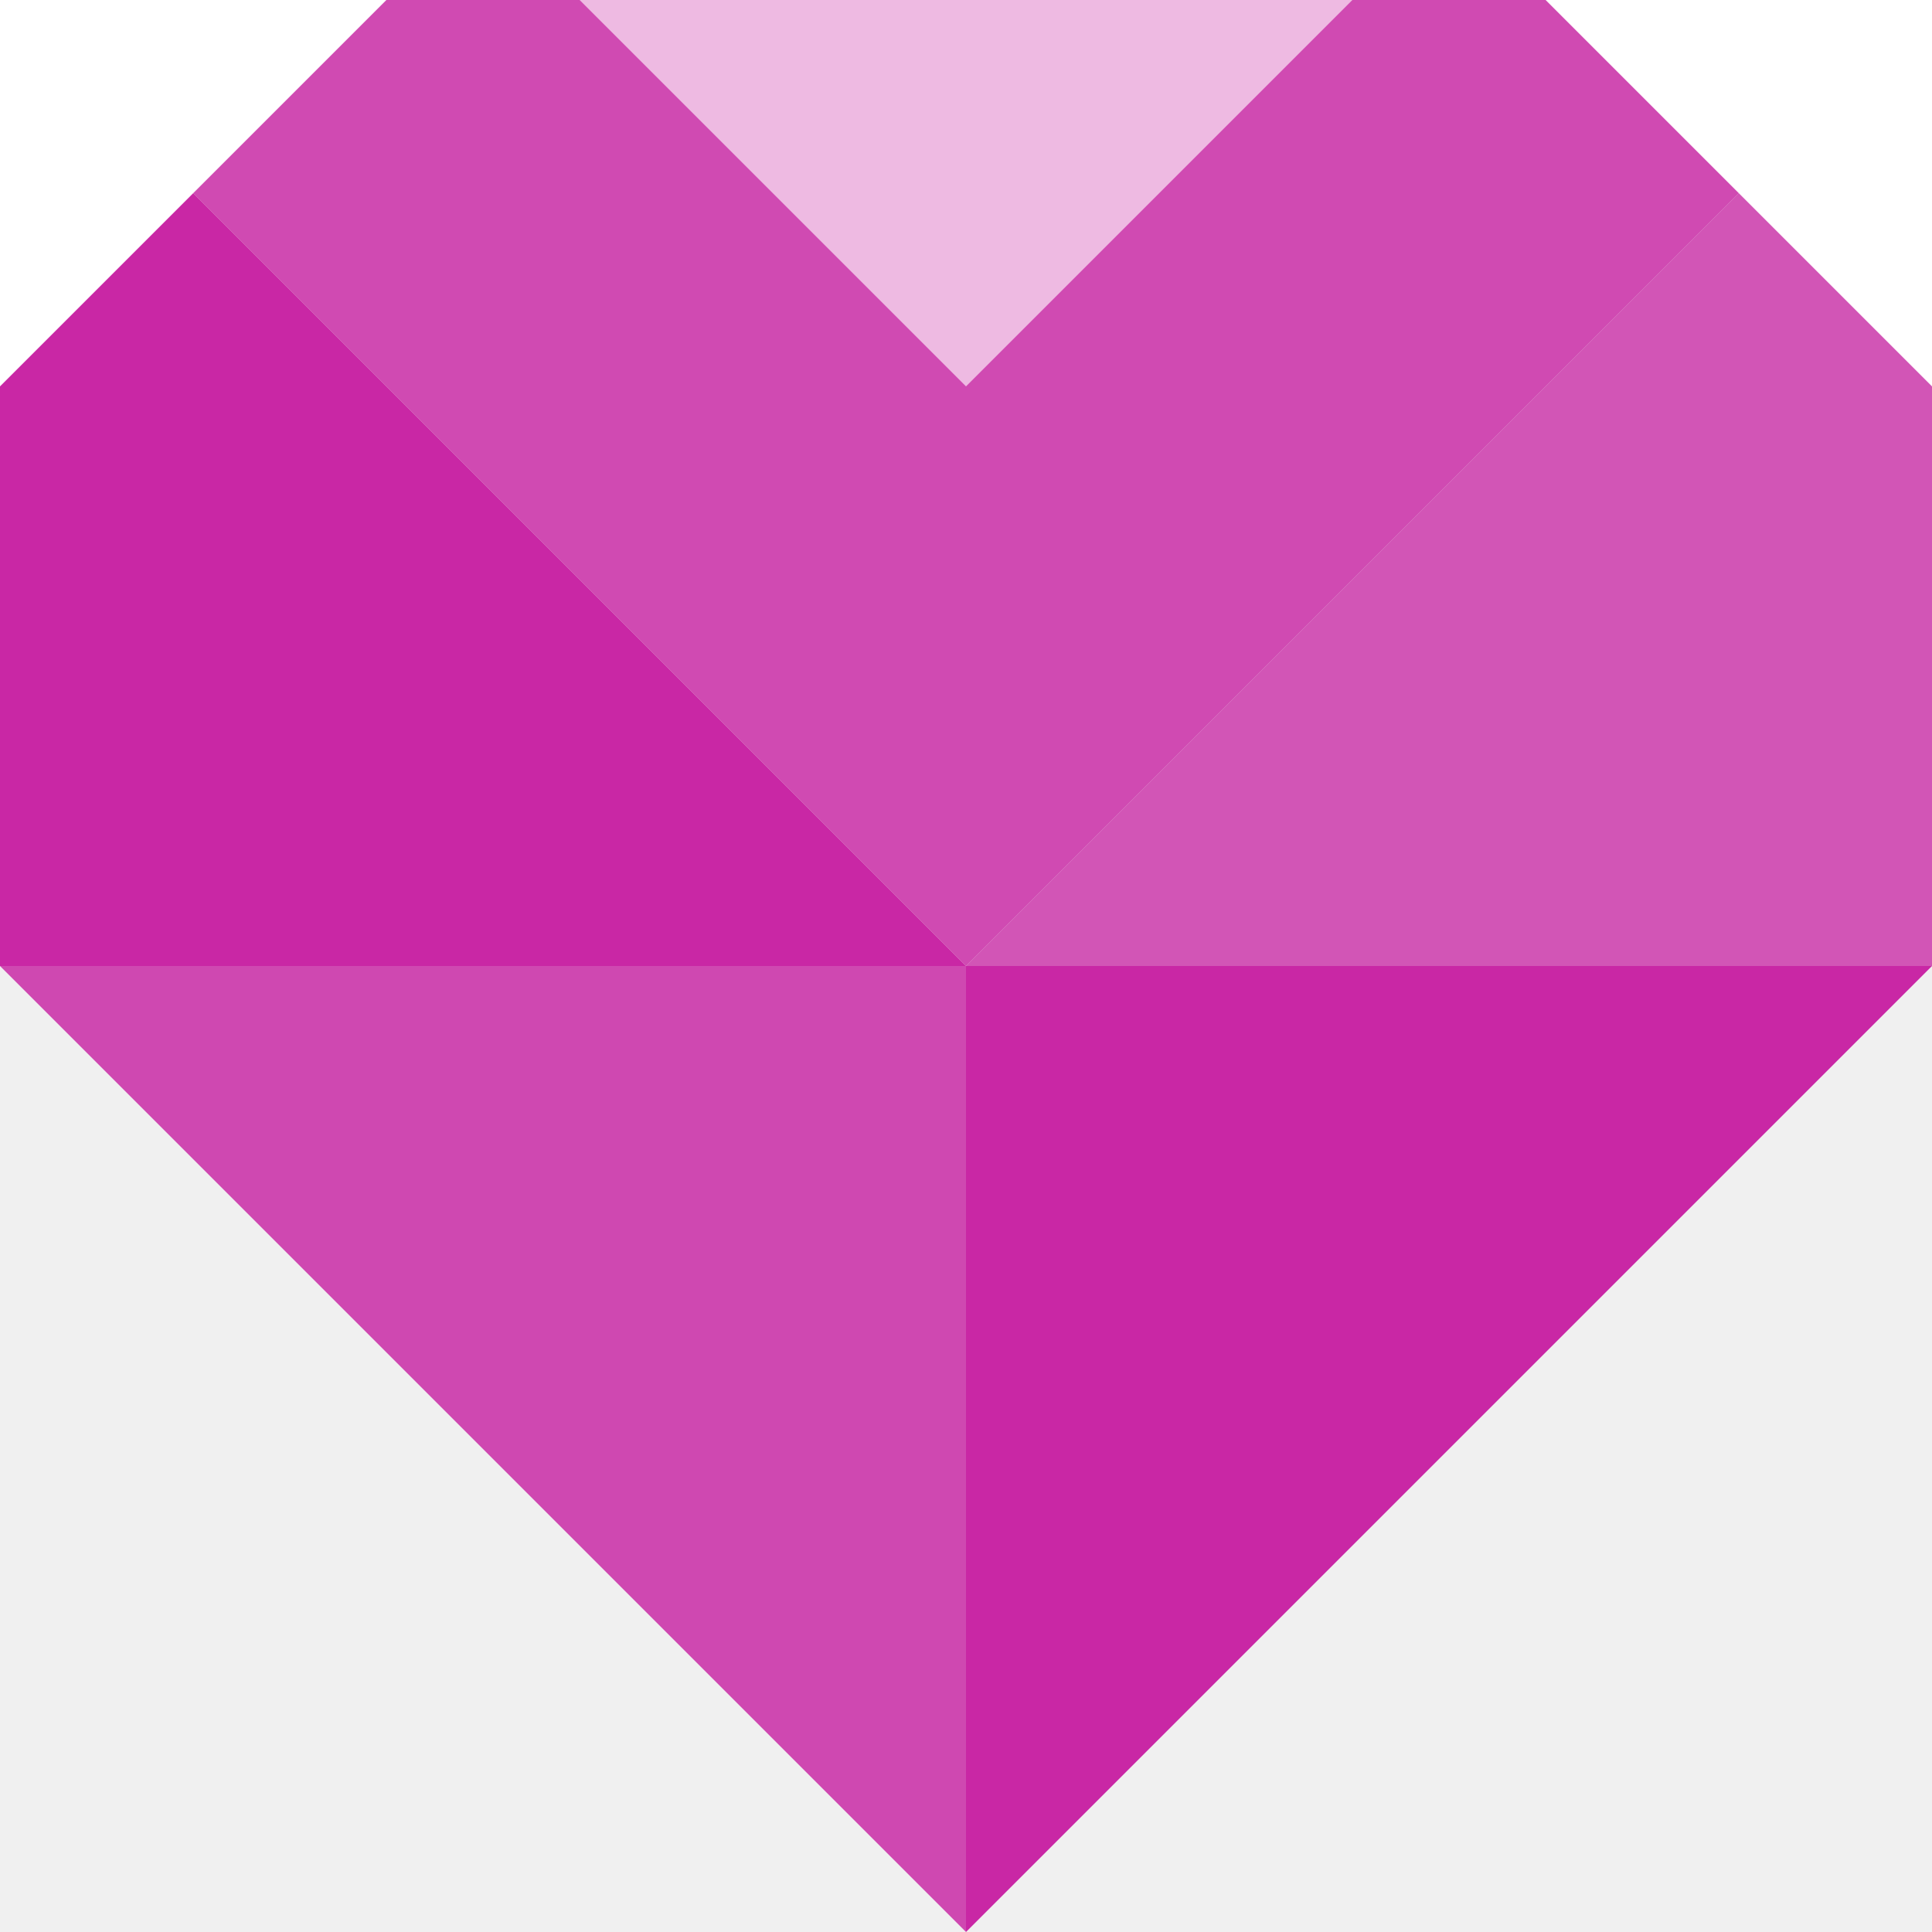
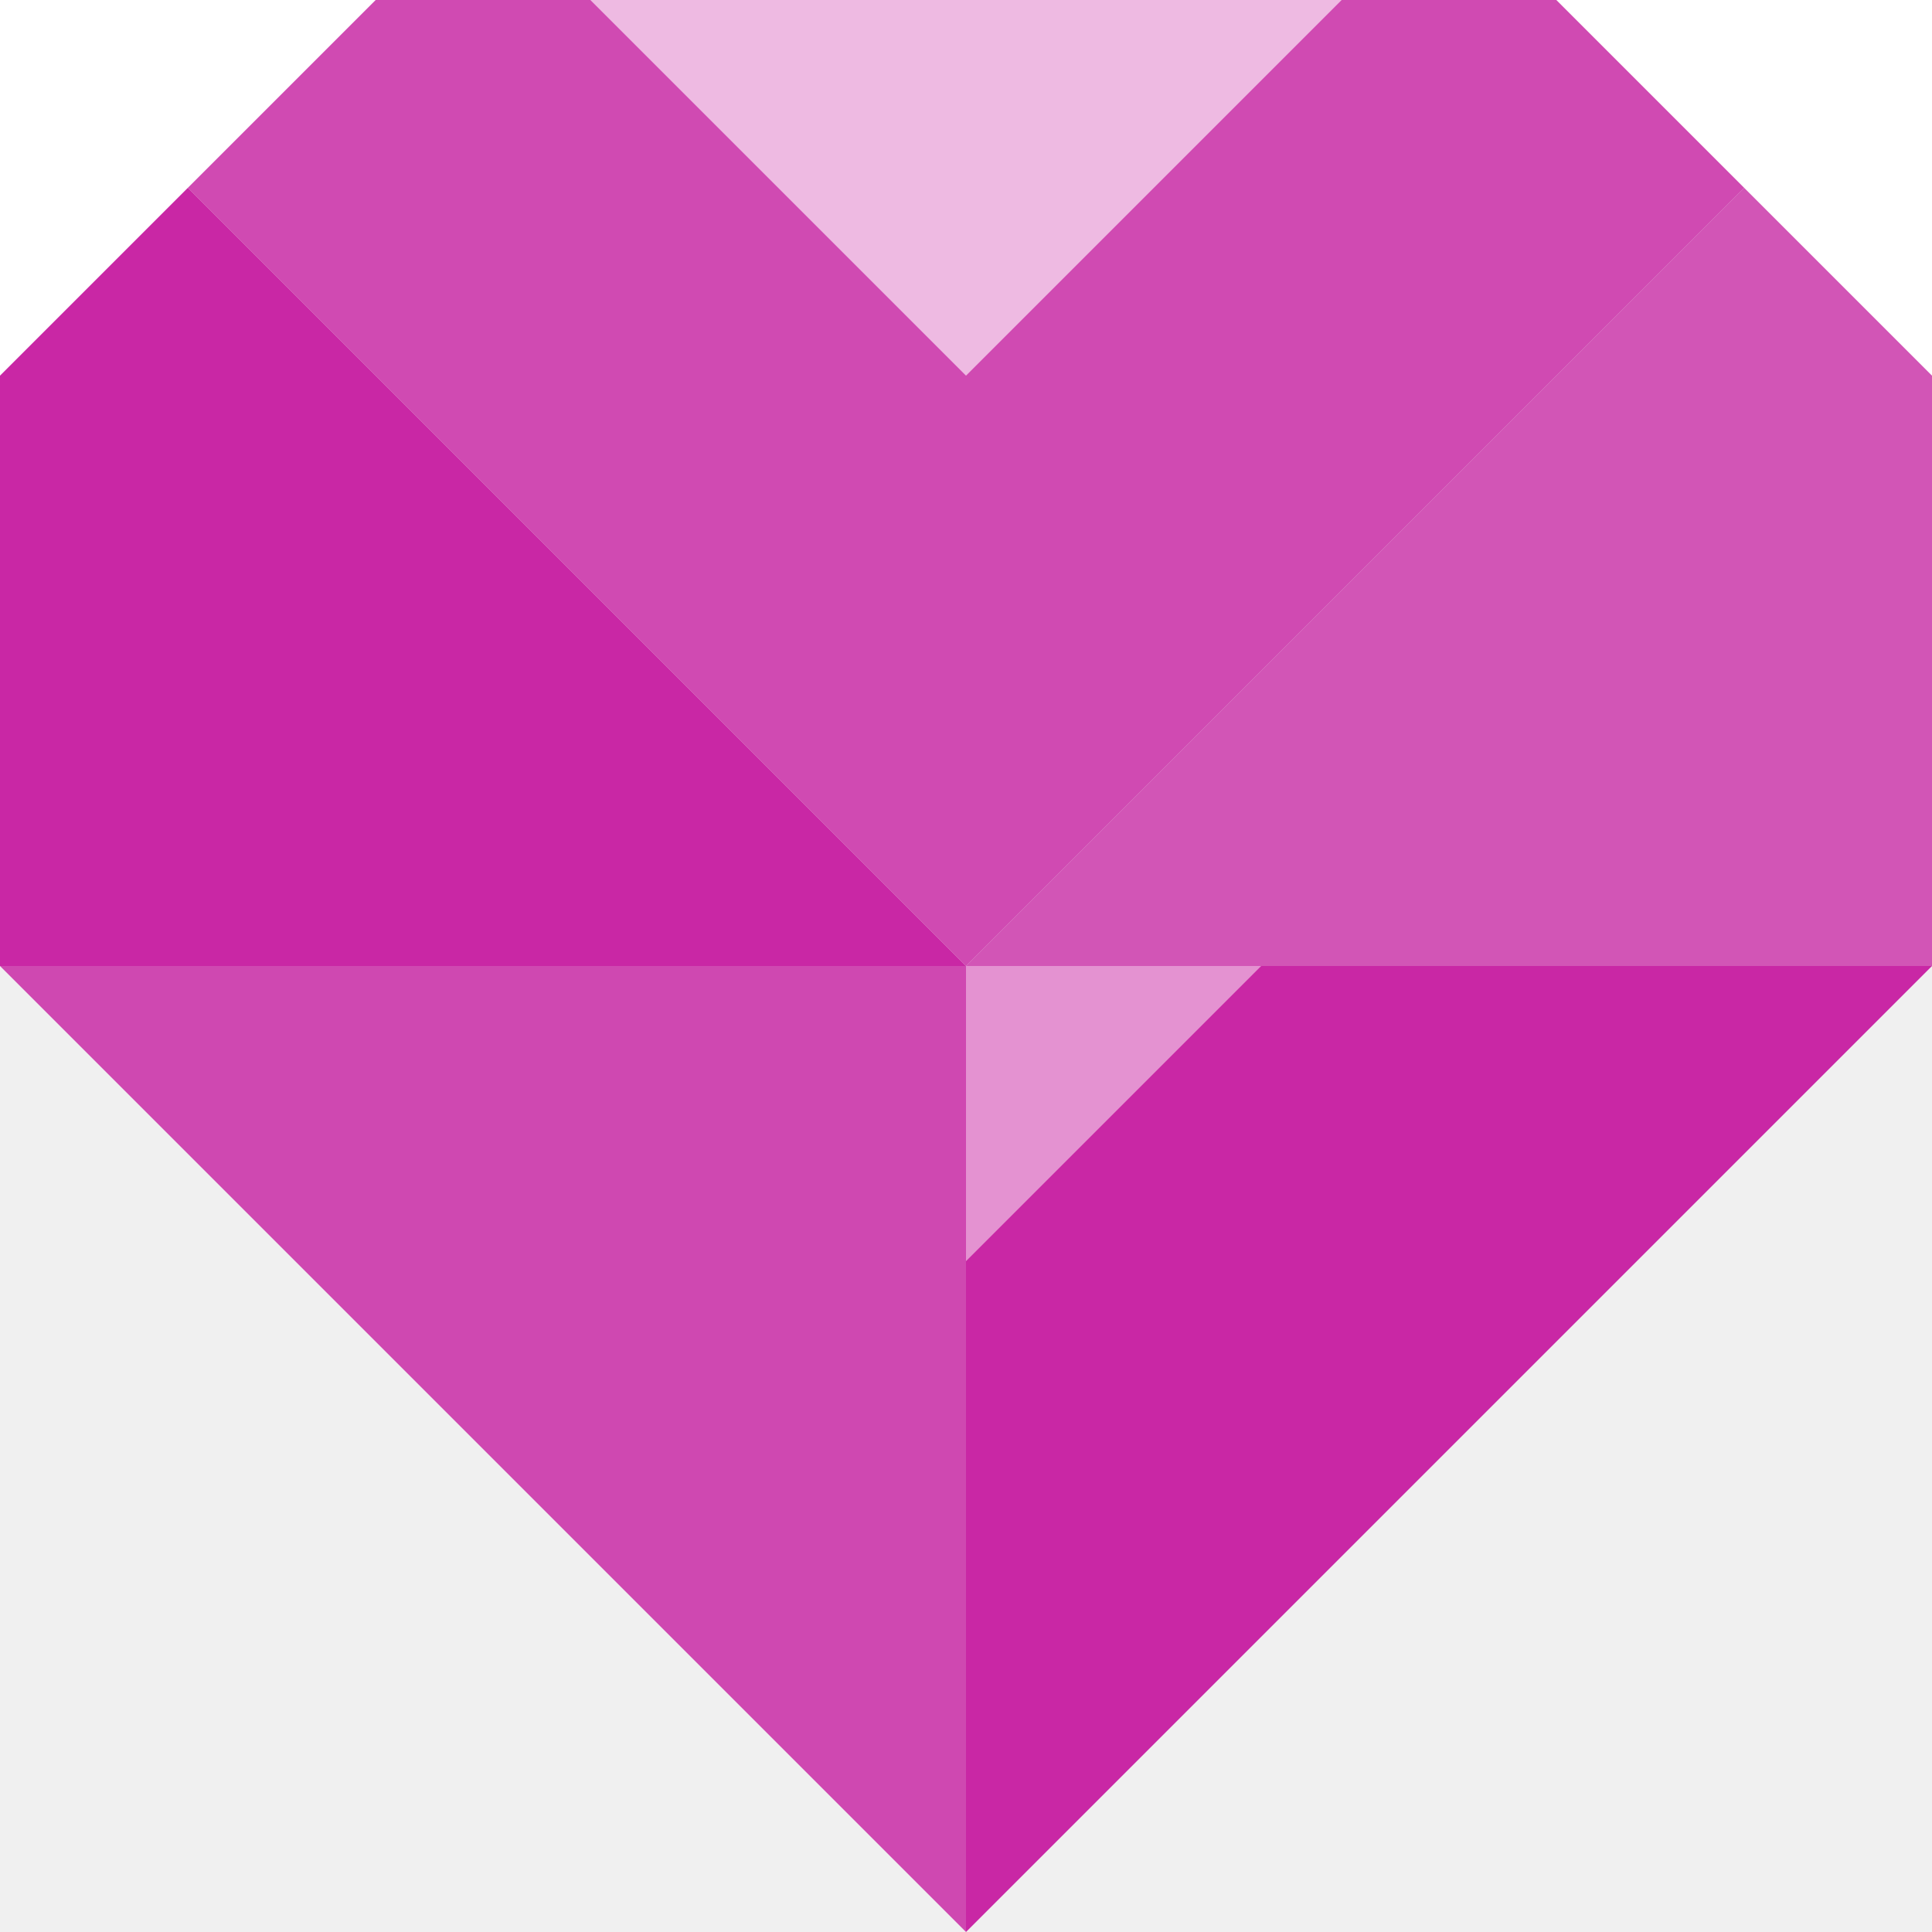
- <svg xmlns="http://www.w3.org/2000/svg" width="80px" height="80px" viewBox="0 0 80 80" version="1.1">
-   <defs />
+ <svg xmlns="http://www.w3.org/2000/svg" width="72px" height="72px" viewBox="0 0 72 72" version="1.1">
  <g id="Page-1" stroke="none" stroke-width="1" fill="none" fill-rule="evenodd">
-     <g id="Style-1-Copy-5" transform="translate(-880, -827)" fill-rule="nonzero">
-       <g id="Group-5" transform="translate(880, 827)">
-         <polygon id="Triangle-Copy-132" fill="#C927A5" opacity="0.83" transform="translate(20, 60) scale(-1, 1) translate(-20, -60) " points="-1.26750944e-14 80 -2.92502178e-15 40 40 40" />
-         <polygon id="Triangle-Copy-133" fill="#C927A5" points="40 80 40 40 80 40" />
-         <polygon id="Triangle-Copy-134" fill="#C927A5" opacity="0.773" transform="translate(60, 20) scale(-1, -1) translate(-60, -20) " points="40 40 40 -1.42108547e-14 80 -4.36635098e-15" />
-         <polygon id="Triangle-Copy-135" fill="#C927A5" transform="translate(20, 20) scale(1, -1) translate(-20, -20) " points="-1.26750944e-14 40 -2.92502178e-15 -1.42108547e-14 40 -4.36635098e-15" />
-         <polygon id="Triangle-Copy-138" fill="#C927A5" opacity="0.823" transform="translate(20, 20) scale(-1, 1) translate(-20, -20) " points="-1.26750944e-14 40 -2.92502178e-15 -1.42108547e-14 40 -4.36635098e-15" />
-         <polygon id="Triangle-Copy-139" fill="#EEBAE2" points="40 16 24 0 40 0" />
-         <polygon id="Triangle-Copy-142" fill="#FFFFFF" transform="translate(8, 8) scale(-1, 1) rotate(-270) translate(-8, -8) " points="0 16 3.90002904e-15 0 16 3.9378015e-15" />
-         <polygon id="Triangle-Copy-146" fill="#C927A5" opacity="0.823" points="40 40 40 -1.42108547e-14 80 -4.36635098e-15" />
-         <polygon id="Triangle-Copy-147" fill="#EEBAE2" points="40 16 40 0 56 3.9378015e-15" />
-         <polygon id="Triangle-Copy-148" fill="#FFFFFF" transform="translate(72, 8) rotate(-270) translate(-72, -8) " points="64 16 64 0 80 3.9378015e-15" />
+     <g id="Style-1-Copy-5" transform="translate(-880, -997)" fill-rule="nonzero">
+       <g id="Group-7" transform="translate(880, 997)">
+         <g id="Group-4">
+           <polygon id="Triangle-Copy-132" fill="#C927A5" opacity="0.83" transform="translate(18, 54) scale(-1, 1) translate(-18, -54) " points="-1.26750944e-14 72 -3.90002904e-15 36 36 36" />
+           <polygon id="Triangle-Copy-133" fill="#C927A5" points="36 72 36 36 72 36" />
+           <polygon id="Triangle-Copy-134" fill="#C927A5" opacity="0.773" transform="translate(54, 18) scale(-1, -1) translate(-54, -18) " points="36 36 36 -1.42108547e-14 72 -5.35080135e-15" />
+           <polygon id="Triangle-Copy-135" fill="#C927A5" transform="translate(18, 18) scale(1, -1) translate(-18, -18) " points="-1.26750944e-14 36 -3.90002904e-15 -1.42108547e-14 36 -5.35080135e-15" />
+           <polygon id="Triangle-Copy-138" fill="#C927A5" opacity="0.823" transform="translate(18, 18) scale(-1, 1) translate(-18, -18) " points="-1.26750944e-14 36 -3.90002904e-15 -1.42108547e-14 36 -5.35080135e-15" />
+           <polygon id="Triangle-Copy-139" fill="#EEBAE2" points="36 14 22 0 36 0" />
+           <polygon id="Triangle-Copy-142" fill="#FFFFFF" transform="translate(7, 7) scale(-1, 1) rotate(-270) translate(-7, -7) " points="0 14 3.41252541e-15 0 14 3.44557631e-15" />
+           <polygon id="Triangle-Copy-146" fill="#C927A5" opacity="0.823" points="36 36 36 -1.42108547e-14 72 -5.35080135e-15" />
+           <polygon id="Triangle-Copy-147" fill="#EEBAE2" points="36 14 36 0 50 3.44557631e-15" />
+           <polygon id="Triangle-Copy-149" fill="#EEBAE2" opacity="0.726" points="36 47 36 36 47 36" />
+           <polygon id="Triangle-Copy-148" fill="#FFFFFF" transform="translate(65, 7) rotate(-270) translate(-65, -7) " points="58 14 58 0 72 3.44557631e-15" />
+         </g>
      </g>
    </g>
  </g>
</svg>
